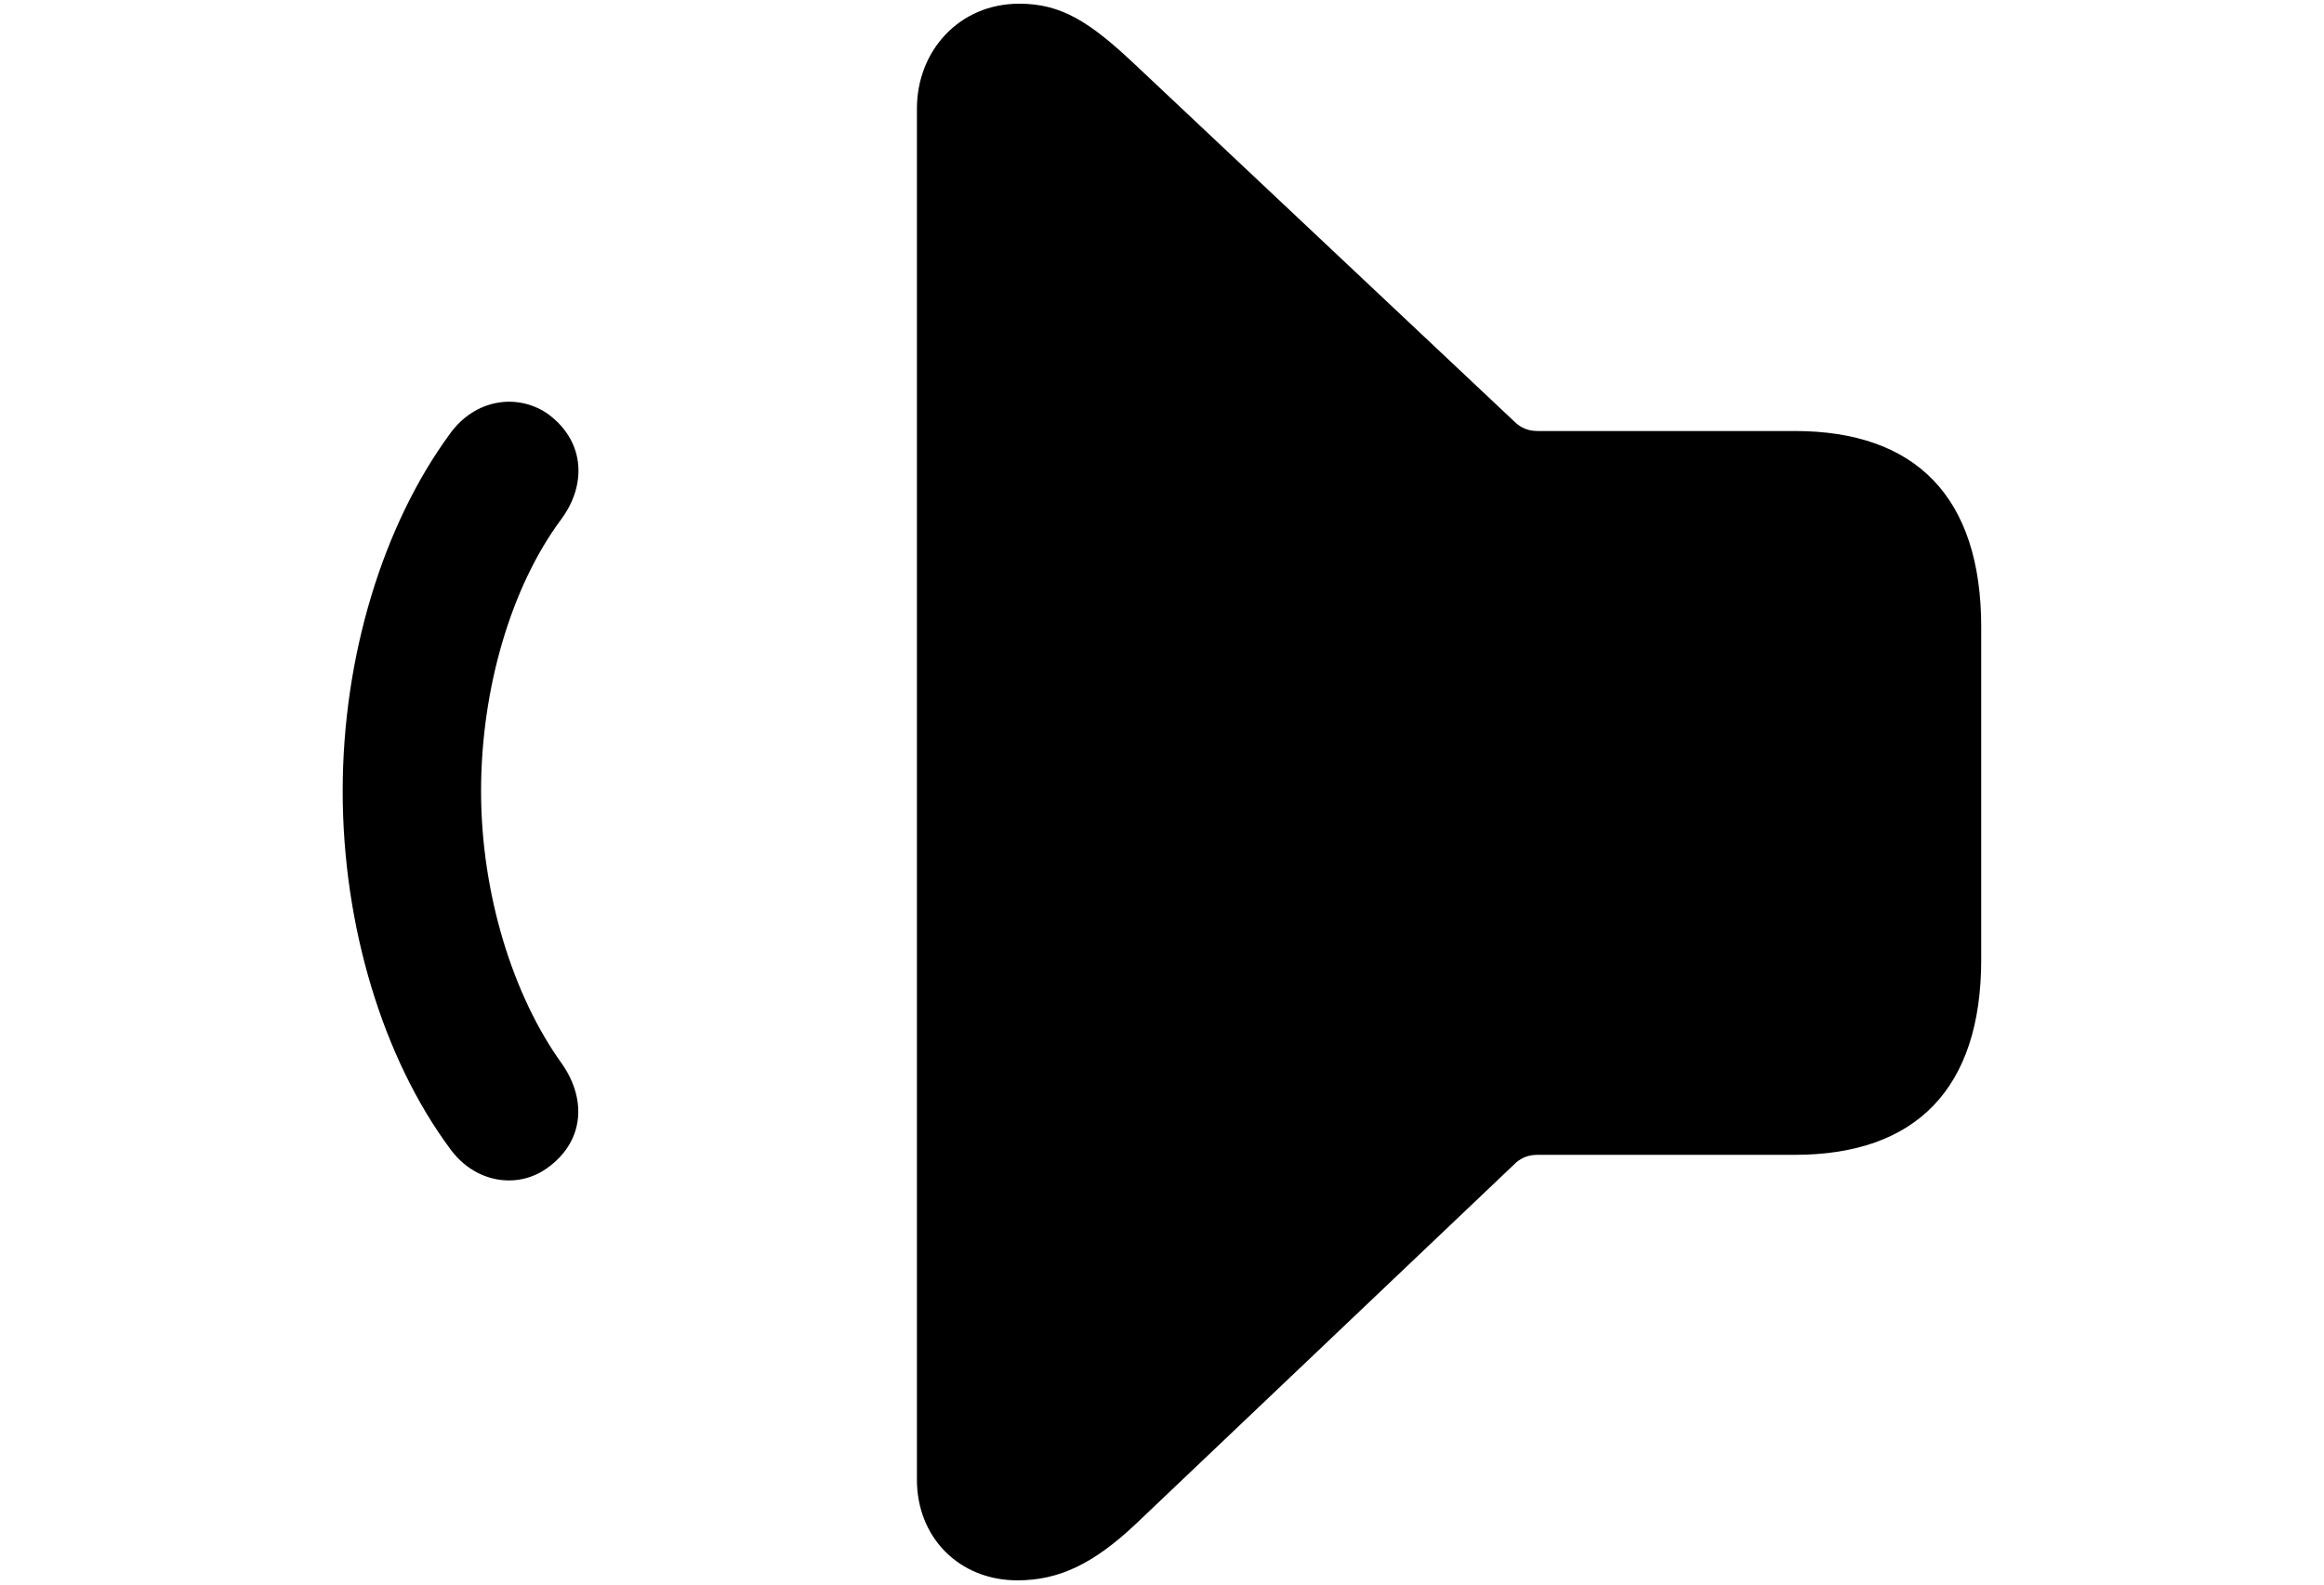
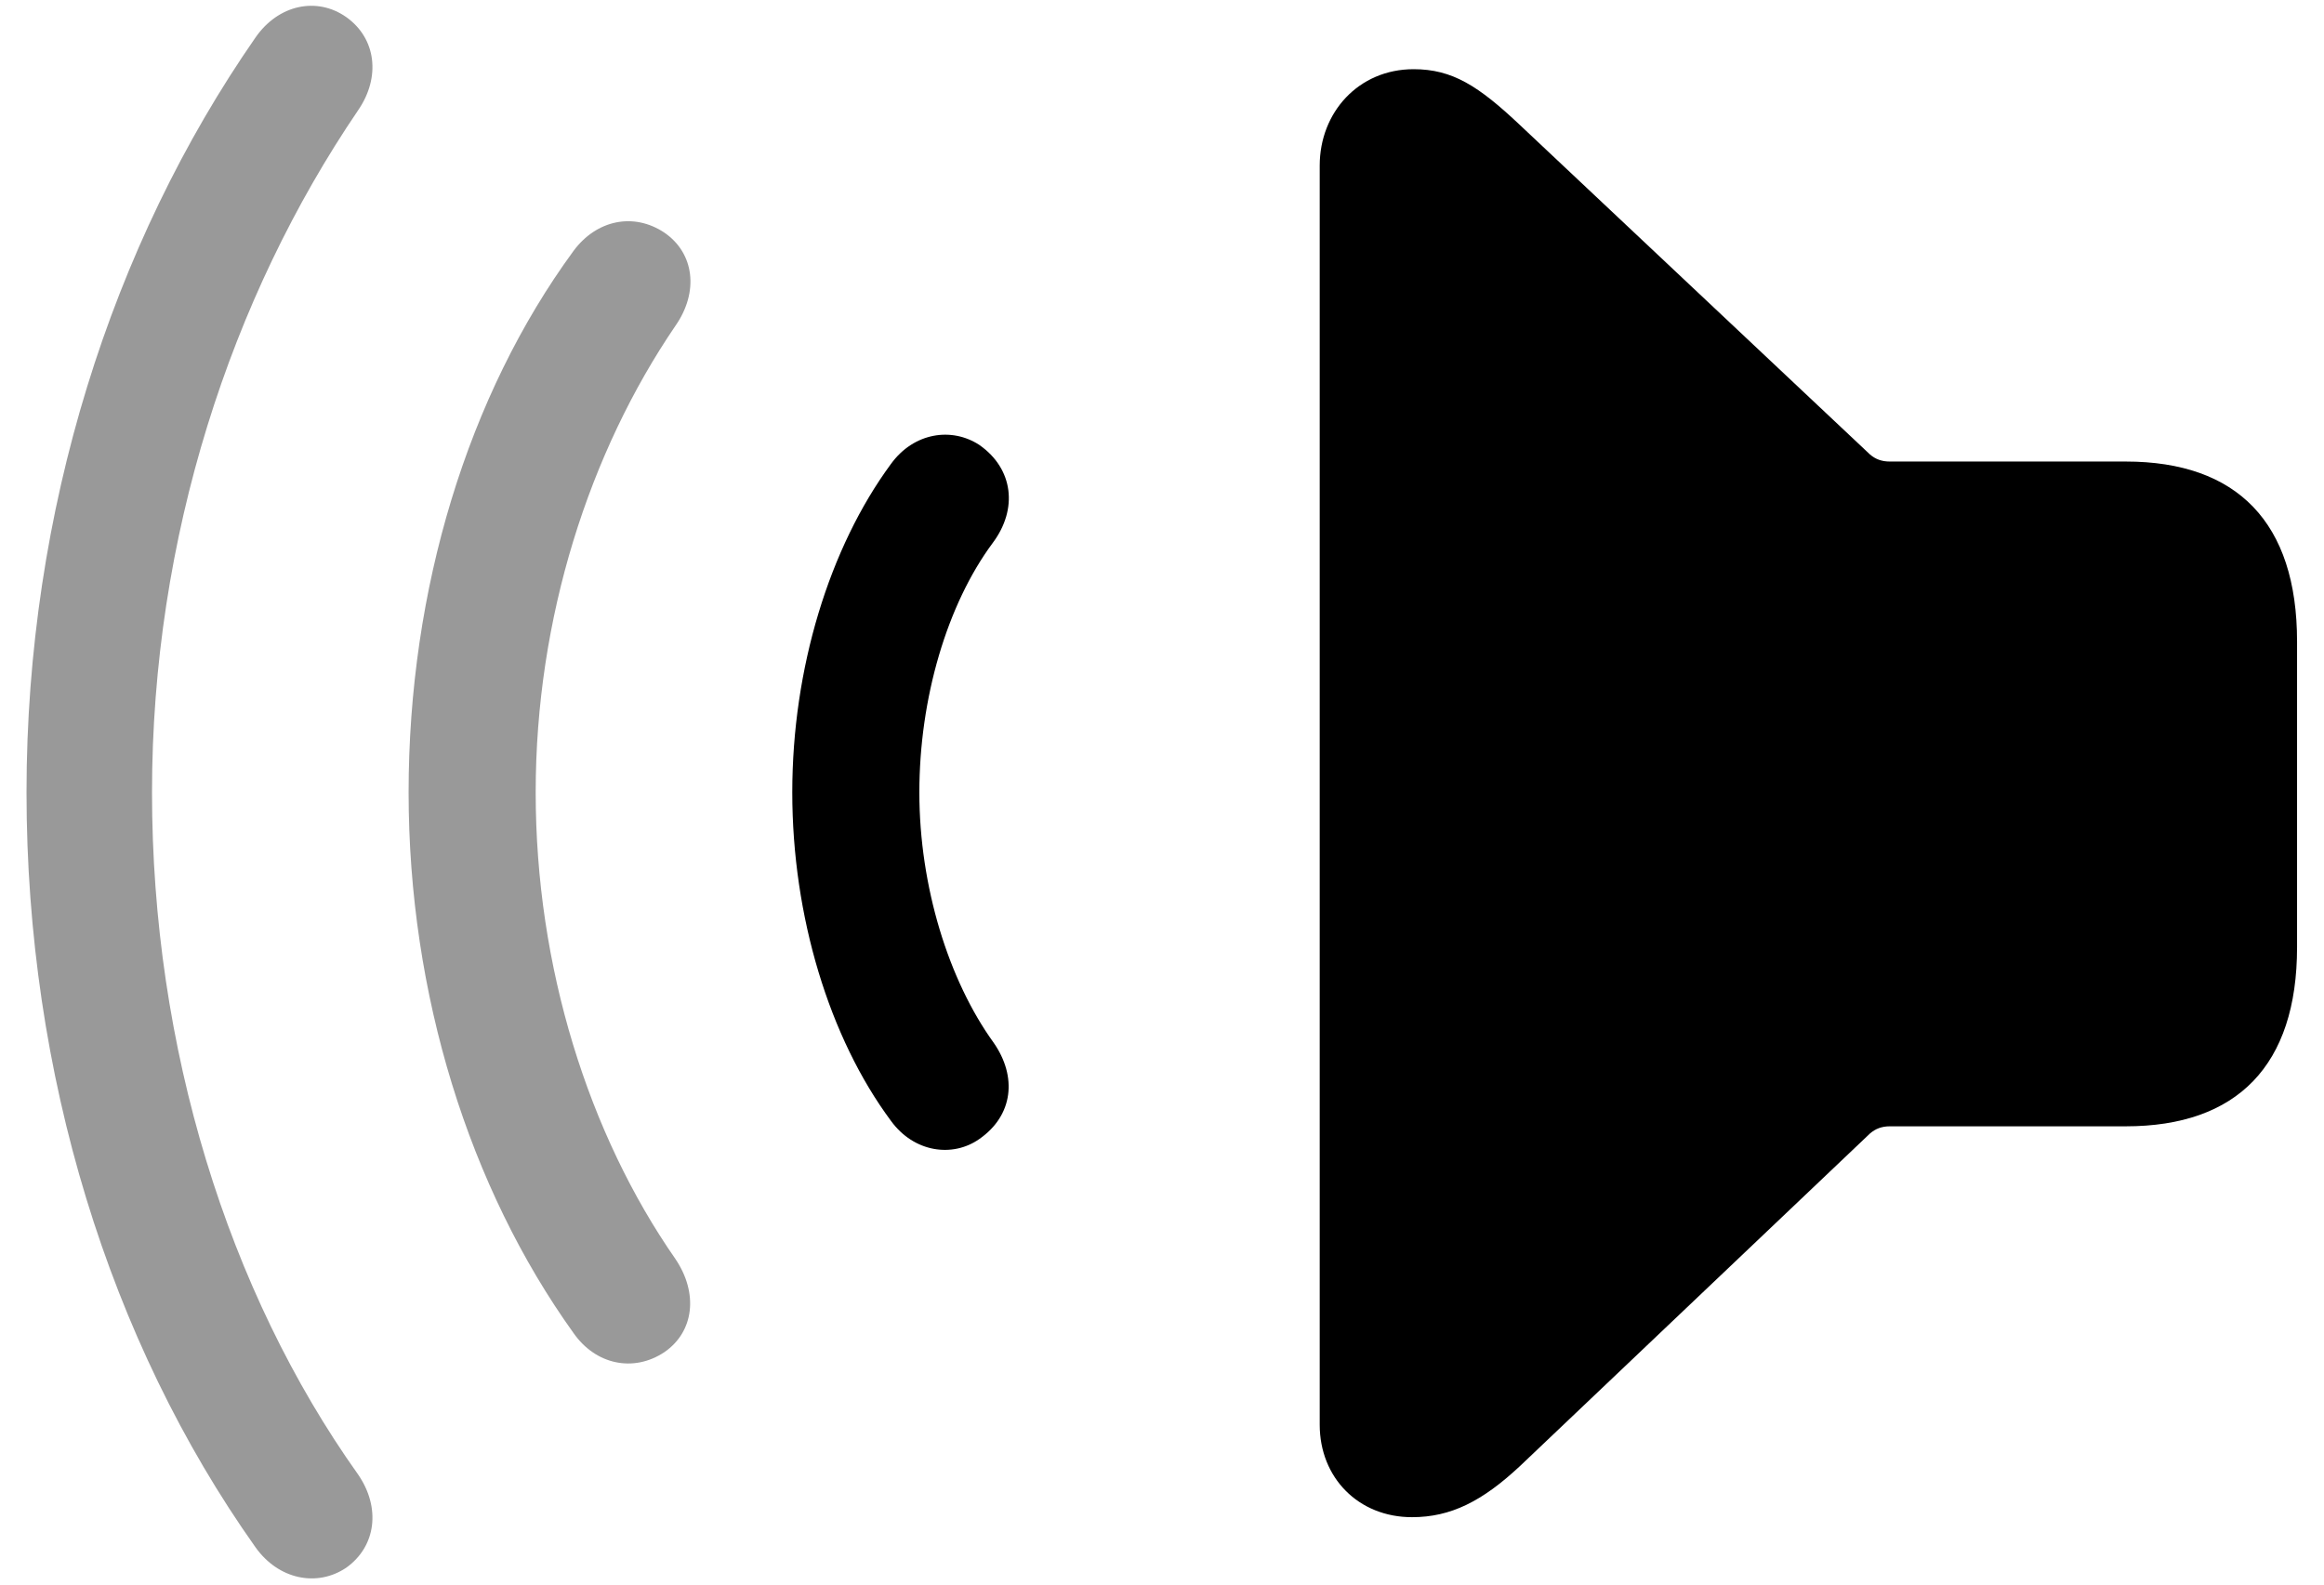
<svg xmlns="http://www.w3.org/2000/svg" width="22px" height="15px" viewBox="0 0 22 15" version="1.1">
-   <path d="M12.368,14.96 C12.921,14.96 13.32,14.553 13.32,14.008 L13.32,1.028 C13.32,0.483 12.921,0.035 12.351,0.035 C11.953,0.035 11.684,0.206 11.253,0.613 L7.648,4.006 C7.591,4.055 7.526,4.08 7.444,4.08 L5.011,4.08 C3.863,4.08 3.245,4.706 3.245,5.935 L3.245,9.084 C3.245,10.305 3.863,10.932 5.011,10.932 L7.444,10.932 C7.526,10.932 7.591,10.956 7.648,11.005 L11.253,14.431 C11.643,14.797 11.969,14.96 12.368,14.96 Z M16.827,11.062 C17.104,11.257 17.503,11.2 17.739,10.875 C18.373,10.02 18.756,8.767 18.756,7.489 C18.756,6.212 18.373,4.967 17.739,4.104 C17.503,3.779 17.112,3.722 16.827,3.909 C16.477,4.153 16.429,4.568 16.689,4.918 C17.161,5.553 17.446,6.521 17.446,7.489 C17.446,8.458 17.145,9.426 16.681,10.069 C16.437,10.419 16.477,10.818 16.827,11.062 Z" transform="translate(11, 7.5) scale(-1, 1) translate(-11, -7.5)" />
+   <g transform="translate(11, 7.5) scale(-1, 1) translate(-11, -7.5)">
+     <path d="M8.633,14.362 C9.141,14.362 9.507,13.988 9.507,13.487 L9.507,1.567 C9.507,1.066 9.141,0.655 8.618,0.655 C8.252,0.655 8.005,0.812 7.609,1.186 L4.298,4.302 C4.246,4.347 4.186,4.369 4.111,4.369 L1.877,4.369 C0.823,4.369 0.255,4.945 0.255,6.073 L0.255,8.966 C0.255,10.087 0.823,10.662 1.877,10.662 L4.111,10.662 C4.186,10.662 4.246,10.685 4.298,10.73 L7.609,13.876 C7.968,14.212 8.267,14.362 8.633,14.362 Z" />
+     <path d="M12.729,10.782 C12.983,10.961 13.349,10.909 13.566,10.61 C14.149,9.825 14.5,8.674 14.5,7.501 C14.5,6.328 14.149,5.184 13.566,4.392 C13.349,4.093 12.99,4.041 12.729,4.212 C12.407,4.437 12.362,4.818 12.602,5.139 C13.035,5.722 13.297,6.611 13.297,7.501 C13.297,8.39 13.02,9.28 12.594,9.87 C12.37,10.191 12.407,10.558 12.729,10.782 Z" />
+     <path opacity="0.4" d="M15.711,12.8 C16.002,12.994 16.361,12.919 16.57,12.62 C17.557,11.245 18.132,9.414 18.132,7.501 C18.132,5.58 17.572,3.742 16.57,2.374 C16.353,2.082 16.002,2.008 15.711,2.202 C15.427,2.396 15.382,2.763 15.606,3.084 C16.421,4.28 16.929,5.849 16.929,7.501 C16.929,9.153 16.428,10.737 15.606,11.918 C15.389,12.239 15.427,12.605 15.711,12.8 Z" />
+     <path opacity="0.4" d="M18.722,14.84 C18.999,15.027 19.365,14.952 19.582,14.646 C20.965,12.695 21.749,10.169 21.749,7.501 C21.749,4.833 20.942,2.314 19.582,0.356 C19.365,0.042 18.999,-0.033 18.722,0.162 C18.439,0.363 18.394,0.73 18.61,1.044 C19.814,2.815 20.561,5.087 20.561,7.501 C20.561,9.915 19.844,12.224 18.61,13.958 C18.394,14.272 18.439,14.638 18.722,14.84 Z" />
+   </g>
</svg>
